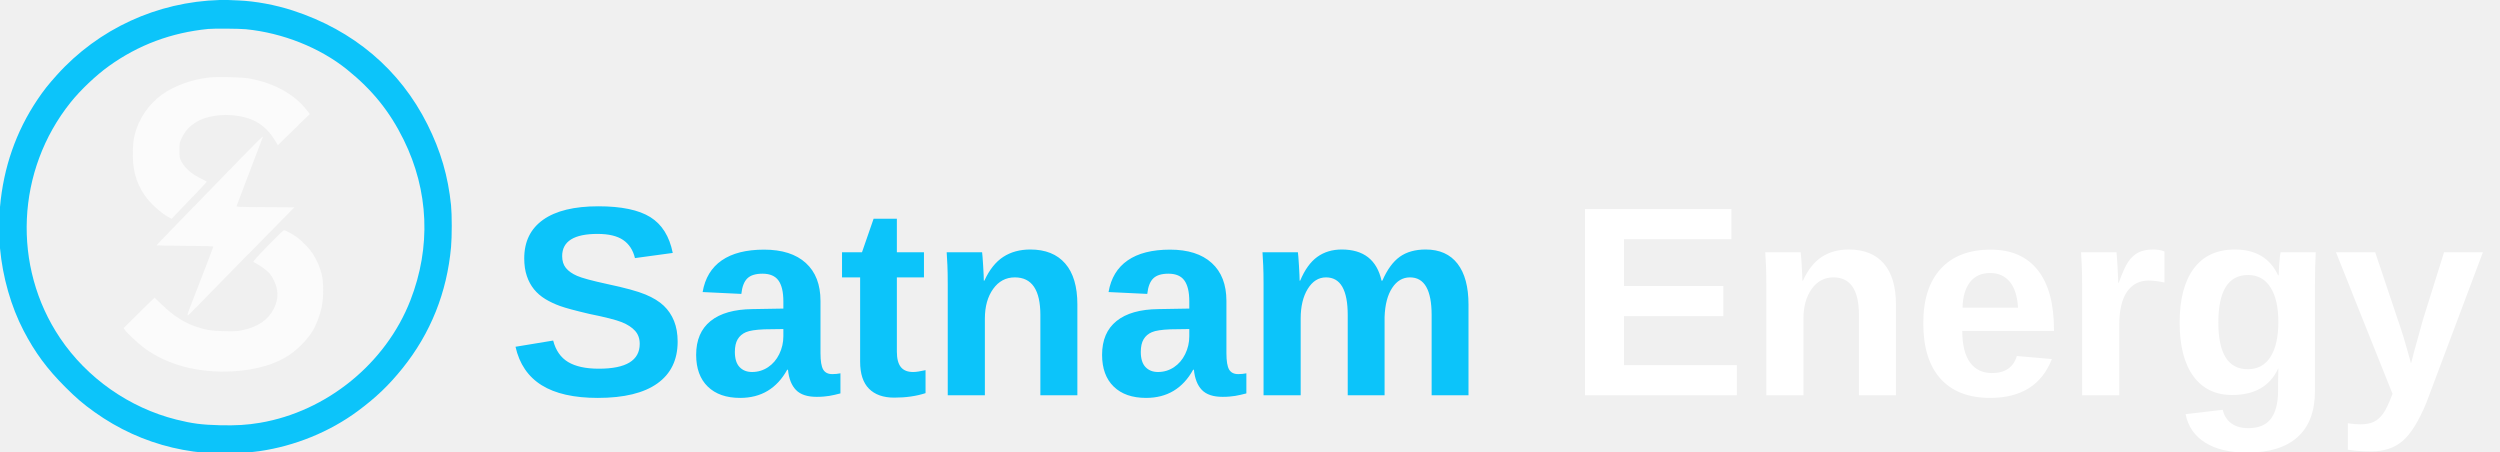
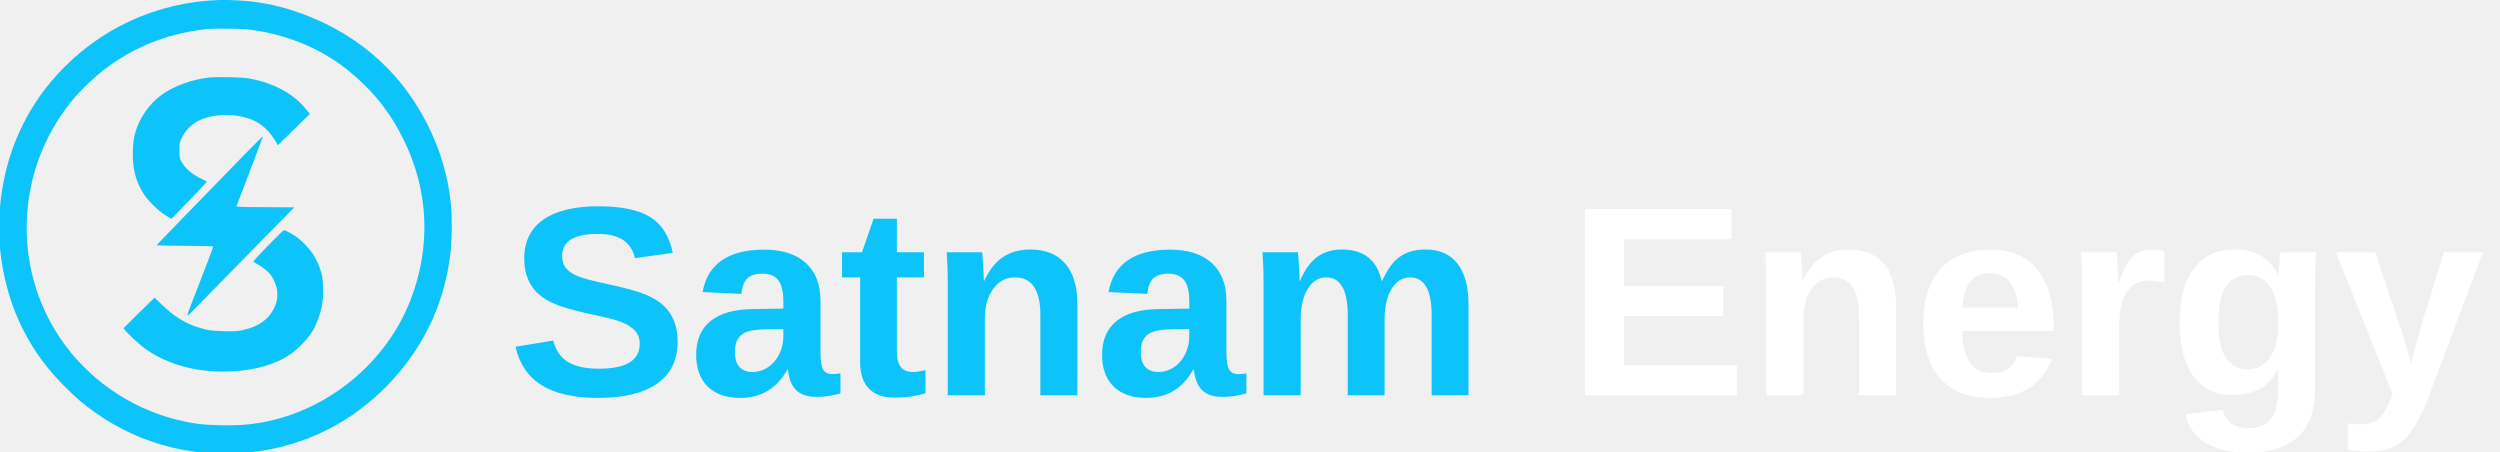
- <svg xmlns="http://www.w3.org/2000/svg" viewBox="162.031 155.719 3879.969 700.2" preserveAspectRatio="xMinYMid meet" fill="none" aria-labelledby="logoTitle" role="img">
-   <path d="M 486.500 276.034 C 459.936 279.021, 432.998 288.707, 414 302.103 C 393.485 316.569, 377.629 339.526, 371.331 363.881 C 369.472 371.072, 368.701 377.218, 368.277 388.231 C 367.167 417.107, 372.587 438.227, 386.290 458.423 C 394.633 470.717, 411.184 485.970, 423.402 492.621 L 428.304 495.290 434.920 488.395 C 438.559 484.603, 450.753 471.913, 462.018 460.196 C 473.283 448.480, 482.644 438.486, 482.820 437.988 C 482.995 437.490, 480.216 435.758, 476.643 434.138 C 460.914 427.005, 449.234 417.238, 443.704 406.590 C 440.696 400.797, 440.540 399.939, 440.521 389 C 440.501 378.054, 440.658 377.166, 443.785 370.563 C 449.582 358.322, 456.441 351.024, 469 343.736 C 480.319 337.168, 501.290 333.219, 519 334.321 C 552.685 336.416, 573.580 348.317, 589.204 374.307 L 593.296 381.115 606.898 367.690 C 614.379 360.307, 625.537 349.410, 631.693 343.476 L 642.887 332.687 638.193 326.704 C 618.497 301.597, 587.298 284.461, 548.500 277.439 C 537.906 275.522, 498.917 274.638, 486.500 276.034 M 538.420 398.750 C 521.929 415.663, 502.376 435.796, 494.968 443.490 C 487.561 451.185, 464.222 475.157, 443.105 496.762 C 421.987 518.366, 404.911 536.244, 405.158 536.491 C 405.405 536.738, 425.269 537.066, 449.299 537.220 C 480.913 537.423, 492.993 537.812, 492.996 538.629 C 492.999 539.568, 471.983 594.382, 456.967 632.596 C 451.193 647.290, 451.655 648.284, 460.059 639.250 C 463 636.087, 491.098 607.400, 522.498 575.500 C 553.898 543.600, 588.418 508.500, 599.210 497.500 L 618.831 477.500 573.801 477.240 C 531.548 476.996, 528.805 476.872, 529.306 475.240 C 529.600 474.283, 531.938 468.100, 534.503 461.500 C 541.849 442.592, 569.985 368.669, 569.994 368.250 C 570.030 366.688, 564.060 372.455, 538.420 398.750 M 577.663 537.212 C 561.452 553.849, 554.450 561.683, 555.285 562.251 C 555.953 562.706, 558.300 564.015, 560.500 565.160 C 567.252 568.677, 576.633 575.754, 580.484 580.237 C 585.719 586.331, 590.722 597.320, 591.988 605.508 C 593.568 615.724, 592.052 624.537, 586.939 634.855 C 578.385 652.118, 562.064 663.254, 538.049 668.214 C 529.842 669.909, 525.830 670.116, 509.500 669.687 C 489.105 669.151, 482.232 668.050, 466.617 662.818 C 447.785 656.509, 431.518 646.072, 413.308 628.614 L 401.953 617.728 395.226 624.100 C 391.527 627.604, 380.705 638.238, 371.178 647.730 L 353.856 664.989 355.821 667.745 C 359.271 672.581, 377.228 689.417, 385.314 695.396 C 421.816 722.386, 470.471 735.166, 524.490 731.951 C 559.812 729.849, 590.138 720.882, 611.767 706.145 C 624.982 697.141, 639.656 681.912, 647.398 669.167 C 652.650 660.523, 658.570 644.949, 661.148 633 C 664.457 617.662, 664.451 593.274, 661.136 580.500 C 658.479 570.266, 652.980 557.830, 647.342 549.310 C 642.154 541.469, 631.193 530.067, 623.124 524.120 C 616.265 519.063, 605.105 513, 602.657 513 C 601.887 513, 590.640 523.896, 577.663 537.212" stroke="none" fill="#fbfbfb" fill-rule="evenodd" />
+ <svg xmlns="http://www.w3.org/2000/svg" viewBox="162.031 155.719 3879.969 700.2" preserveAspectRatio="xMinYMid meet" fill="#0cc4fa" aria-labelledby="logoTitle" role="img">
+   <path d="M 486.500 276.034 C 459.936 279.021, 432.998 288.707, 414 302.103 C 393.485 316.569, 377.629 339.526, 371.331 363.881 C 369.472 371.072, 368.701 377.218, 368.277 388.231 C 367.167 417.107, 372.587 438.227, 386.290 458.423 C 394.633 470.717, 411.184 485.970, 423.402 492.621 L 428.304 495.290 434.920 488.395 C 438.559 484.603, 450.753 471.913, 462.018 460.196 C 473.283 448.480, 482.644 438.486, 482.820 437.988 C 482.995 437.490, 480.216 435.758, 476.643 434.138 C 460.914 427.005, 449.234 417.238, 443.704 406.590 C 440.696 400.797, 440.540 399.939, 440.521 389 C 440.501 378.054, 440.658 377.166, 443.785 370.563 C 449.582 358.322, 456.441 351.024, 469 343.736 C 480.319 337.168, 501.290 333.219, 519 334.321 C 552.685 336.416, 573.580 348.317, 589.204 374.307 L 593.296 381.115 606.898 367.690 C 614.379 360.307, 625.537 349.410, 631.693 343.476 L 642.887 332.687 638.193 326.704 C 618.497 301.597, 587.298 284.461, 548.500 277.439 C 537.906 275.522, 498.917 274.638, 486.500 276.034 M 538.420 398.750 C 521.929 415.663, 502.376 435.796, 494.968 443.490 C 487.561 451.185, 464.222 475.157, 443.105 496.762 C 421.987 518.366, 404.911 536.244, 405.158 536.491 C 405.405 536.738, 425.269 537.066, 449.299 537.220 C 480.913 537.423, 492.993 537.812, 492.996 538.629 C 492.999 539.568, 471.983 594.382, 456.967 632.596 C 451.193 647.290, 451.655 648.284, 460.059 639.250 C 463 636.087, 491.098 607.400, 522.498 575.500 C 553.898 543.600, 588.418 508.500, 599.210 497.500 L 618.831 477.500 573.801 477.240 C 531.548 476.996, 528.805 476.872, 529.306 475.240 C 529.600 474.283, 531.938 468.100, 534.503 461.500 C 541.849 442.592, 569.985 368.669, 569.994 368.250 C 570.030 366.688, 564.060 372.455, 538.420 398.750 M 577.663 537.212 C 561.452 553.849, 554.450 561.683, 555.285 562.251 C 555.953 562.706, 558.300 564.015, 560.500 565.160 C 567.252 568.677, 576.633 575.754, 580.484 580.237 C 585.719 586.331, 590.722 597.320, 591.988 605.508 C 593.568 615.724, 592.052 624.537, 586.939 634.855 C 578.385 652.118, 562.064 663.254, 538.049 668.214 C 529.842 669.909, 525.830 670.116, 509.500 669.687 C 489.105 669.151, 482.232 668.050, 466.617 662.818 C 447.785 656.509, 431.518 646.072, 413.308 628.614 L 401.953 617.728 395.226 624.100 C 391.527 627.604, 380.705 638.238, 371.178 647.730 L 353.856 664.989 355.821 667.745 C 359.271 672.581, 377.228 689.417, 385.314 695.396 C 421.816 722.386, 470.471 735.166, 524.490 731.951 C 559.812 729.849, 590.138 720.882, 611.767 706.145 C 624.982 697.141, 639.656 681.912, 647.398 669.167 C 652.650 660.523, 658.570 644.949, 661.148 633 C 664.457 617.662, 664.451 593.274, 661.136 580.500 C 658.479 570.266, 652.980 557.830, 647.342 549.310 C 642.154 541.469, 631.193 530.067, 623.124 524.120 C 616.265 519.063, 605.105 513, 602.657 513 C 601.887 513, 590.640 523.896, 577.663 537.212" stroke="none" fill="#0cc4fa" fill-rule="evenodd" />
  <path d="M 503 155.719 C 405.847 158.563, 314.845 200.472, 250.364 272.067 C 236.849 287.073, 229.603 296.256, 220.040 310.500 C 186.808 359.999, 167.449 415.563, 162.031 477 C 160.714 491.933, 160.723 526.357, 162.047 541 C 166.096 585.784, 179.222 631.617, 198.697 668.977 C 216.437 703.009, 234.993 728.109, 263.443 756.554 C 280.426 773.535, 291.038 782.594, 308.870 795.333 C 382.708 848.085, 471.812 869.203, 564.500 855.919 C 619.597 848.022, 673.891 825.884, 717.500 793.534 C 745.747 772.579, 765.505 753.662, 786.769 727.216 C 830.370 672.986, 855.704 609.663, 862.070 539 C 863.504 523.084, 863.502 488.775, 862.066 474.500 C 857.524 429.364, 846.055 390.068, 825.361 348.740 C 782.764 263.672, 710.684 202.674, 616.590 172.067 C 589.540 163.269, 558.747 157.539, 532.500 156.421 C 526.450 156.163, 519.025 155.851, 516 155.726 C 512.975 155.602, 507.125 155.599, 503 155.719 M 485 200.671 C 427.599 206.429, 376.852 225.415, 331 258.286 C 311.026 272.606, 287.078 295.315, 271.669 314.548 C 187.198 419.987, 180.488 569.155, 255.214 680.316 C 297.063 742.570, 362.687 788.599, 435.686 806.900 C 460.212 813.049, 475.276 815.013, 503.058 815.687 C 528.510 816.304, 545.474 815.277, 565.398 811.912 C 669.082 794.399, 760.778 719.824, 798.907 622 C 831.235 539.059, 827.581 451.757, 788.465 372.500 C 766.724 328.450, 739.885 295.203, 700.479 263.509 C 658.417 229.678, 600.731 206.726, 543.576 201.079 C 533.651 200.099, 493.496 199.819, 485 200.671" stroke="none" fill="#0cc4fa" fill-rule="evenodd" />
  <text x="950" y="650" font-family="Arial, Helvetica, sans-serif" font-size="420" text-anchor="start" dominant-baseline="middle">
    <tspan font-weight="700" fill="#0cc4fa">Satnam</tspan>
    <tspan dx="10" font-weight="700" fill="#ffffff">Energy</tspan>
  </text>
</svg>
